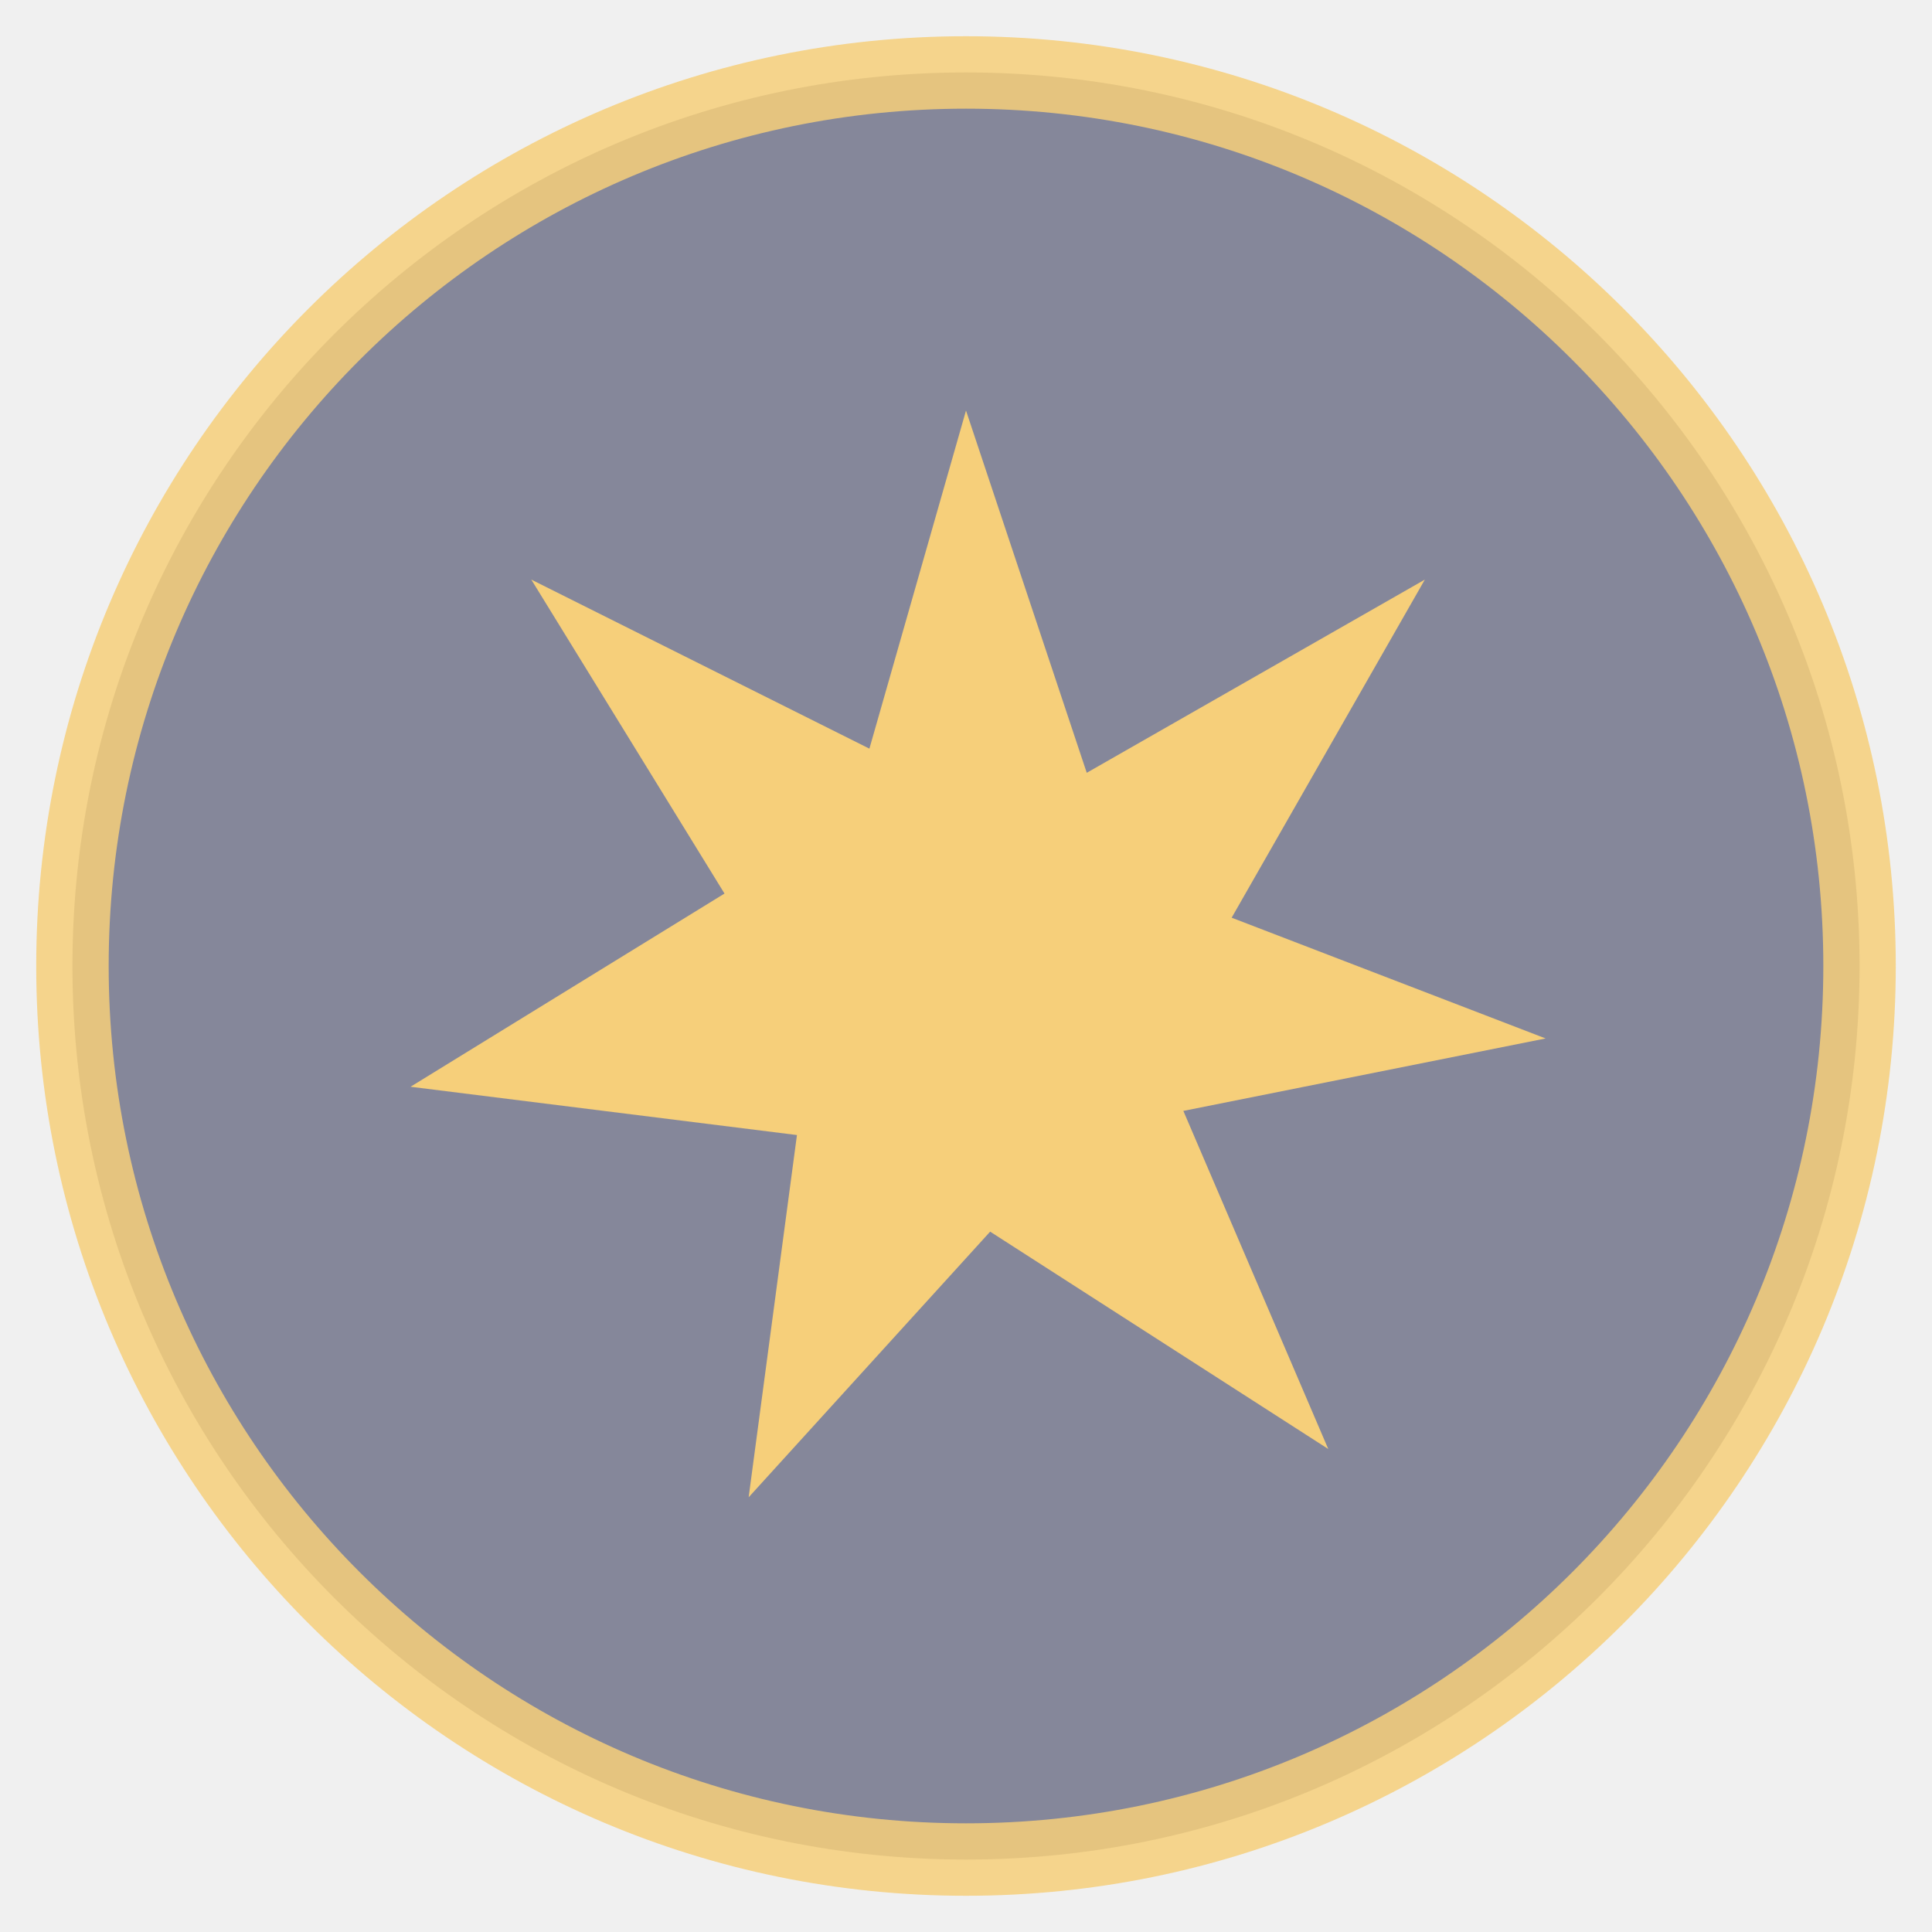
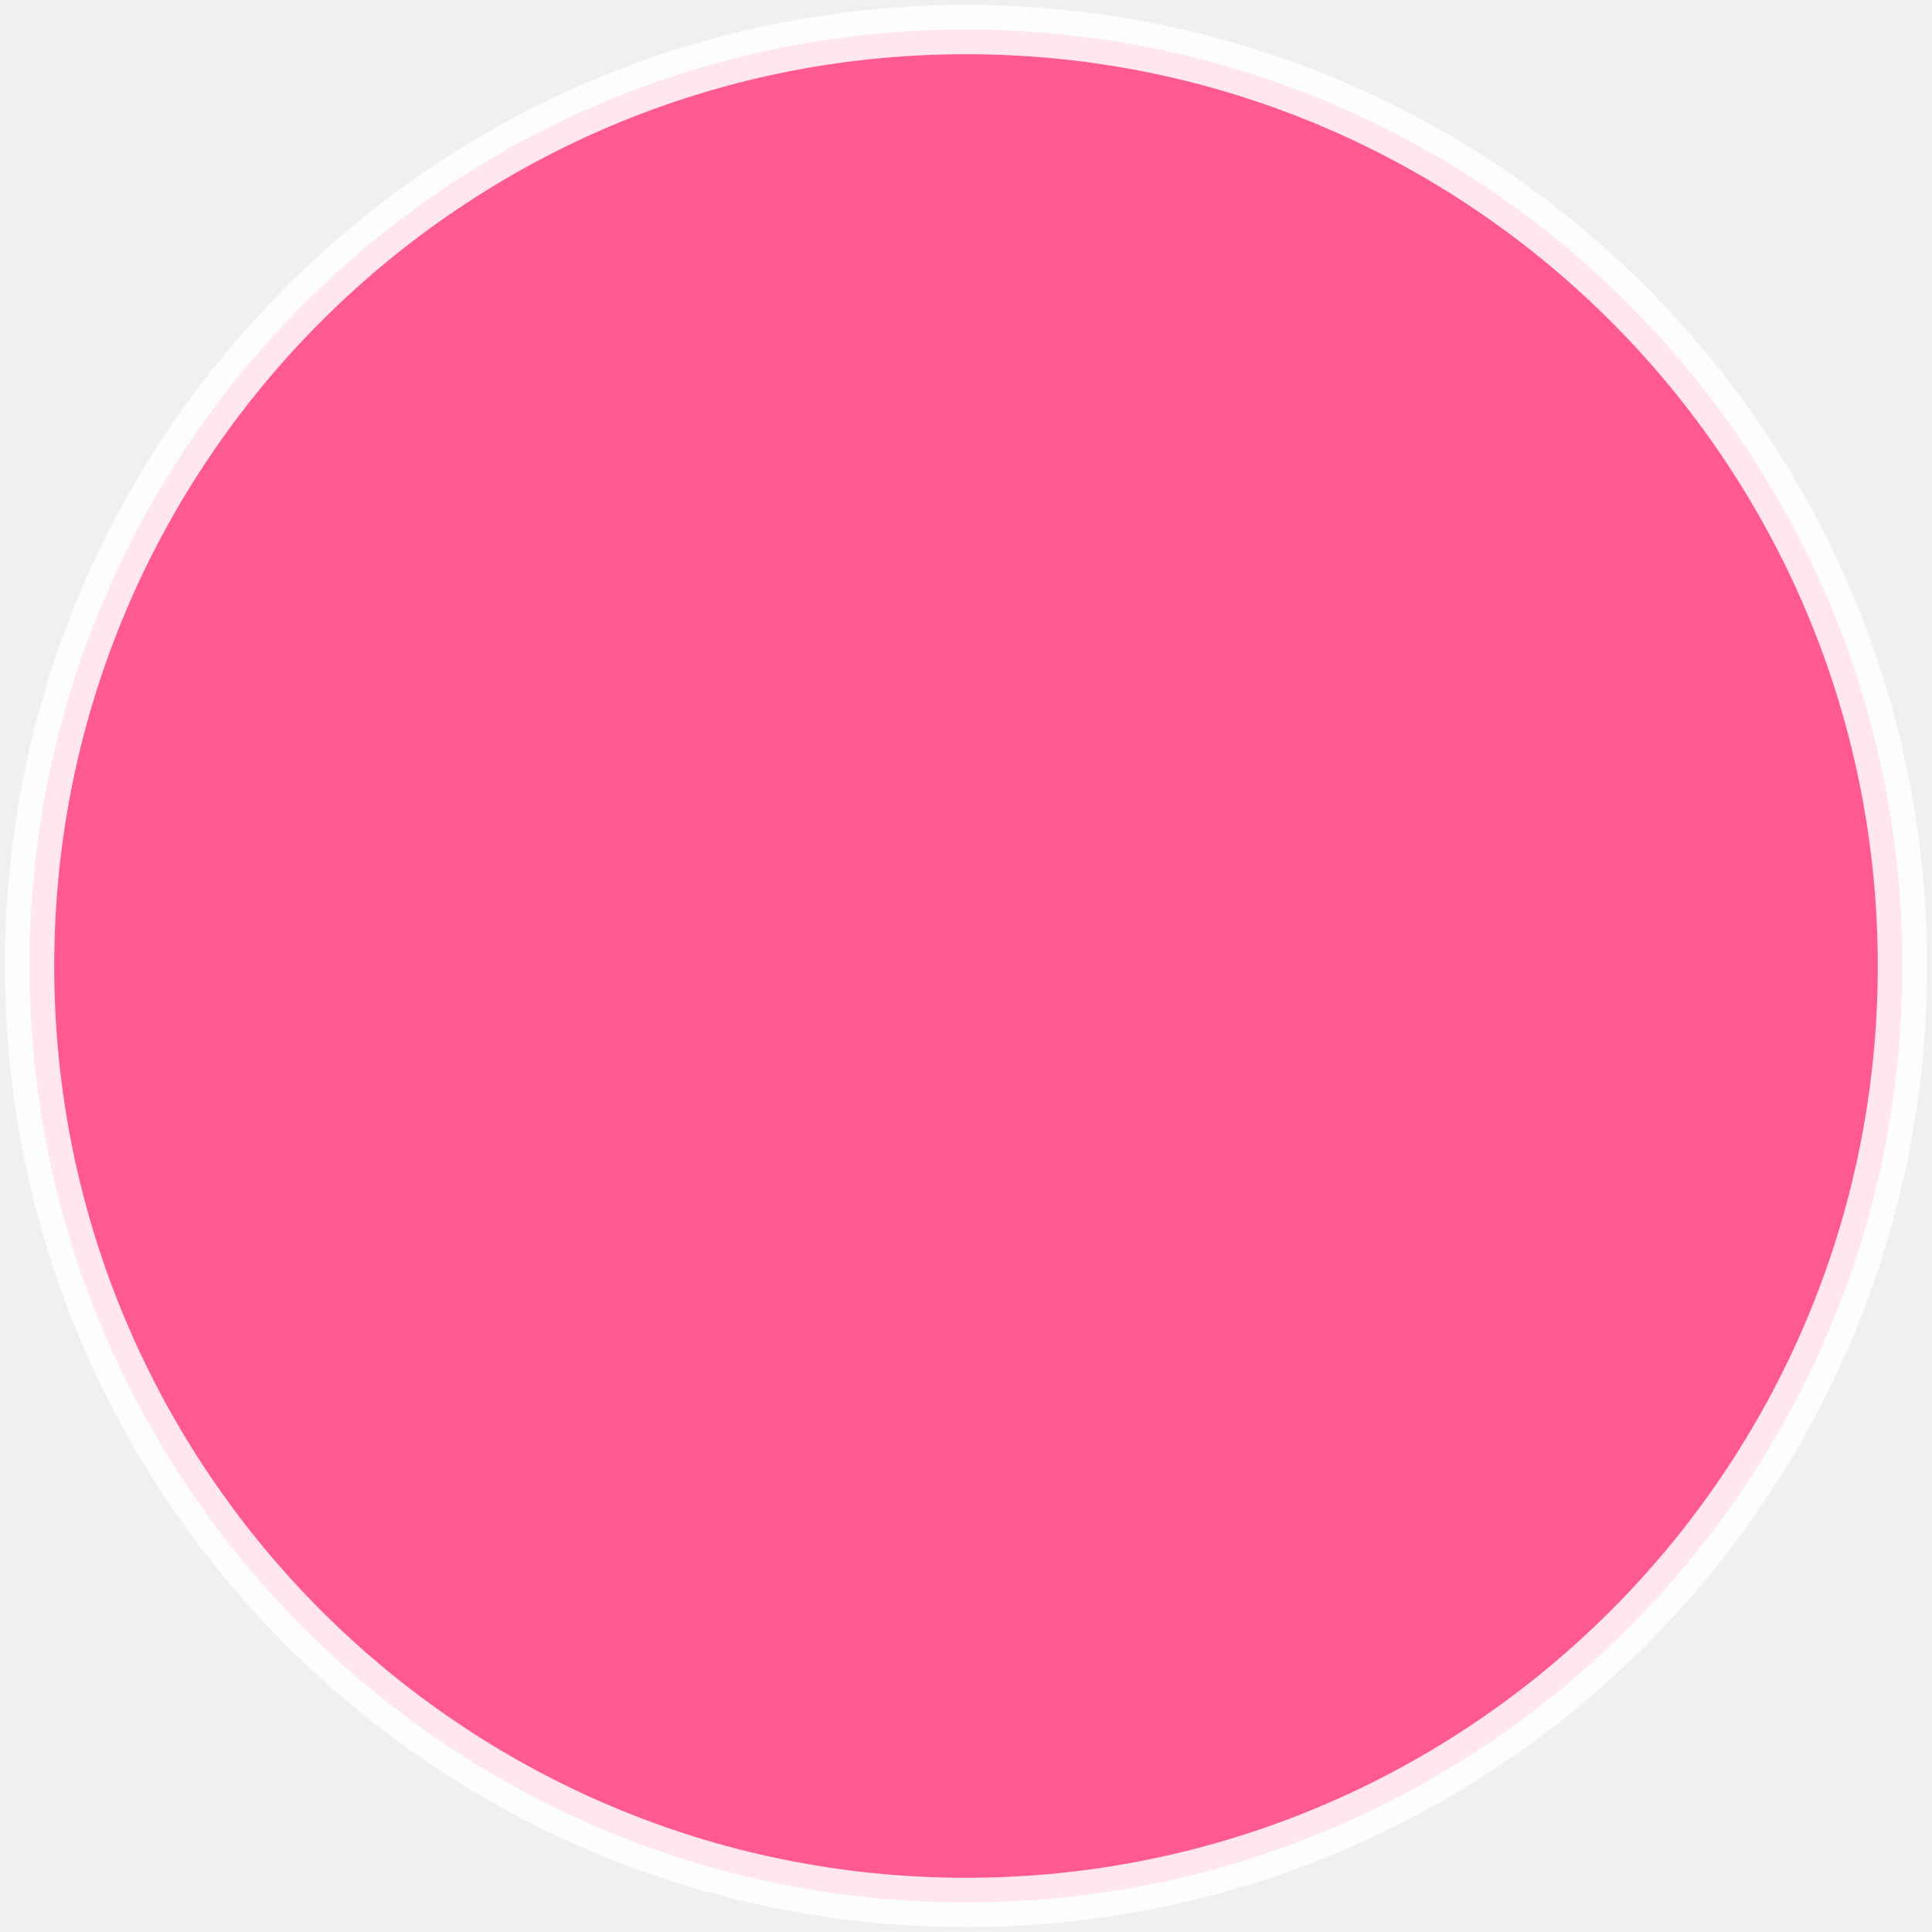
- <svg xmlns="http://www.w3.org/2000/svg" width="80" height="80" viewBox="0 0 80 80">
-   <circle cx="40" cy="40" r="37" fill="#1b1f45" fill-opacity="0.5" stroke="#f6cf7a" stroke-opacity="0.85" stroke-width="3" />
-   <path d="M40 17 L45 32 L59 24 L51 38 L64 43 L49 46 L55 60 L41 51 L31 62 L33 47 L17 45 L30 37 L22 24 L36 31 Z" fill="#f6cf7a" />
+ <svg xmlns="http://www.w3.org/2000/svg" width="98" height="98" viewBox="0 0 98 98">
+   <circle cx="49.0" cy="49.0" r="47.5" fill="#ff4f8b" fill-opacity="0.93" stroke="#ffffff" stroke-opacity="0.85" stroke-width="2.5" />
</svg>
